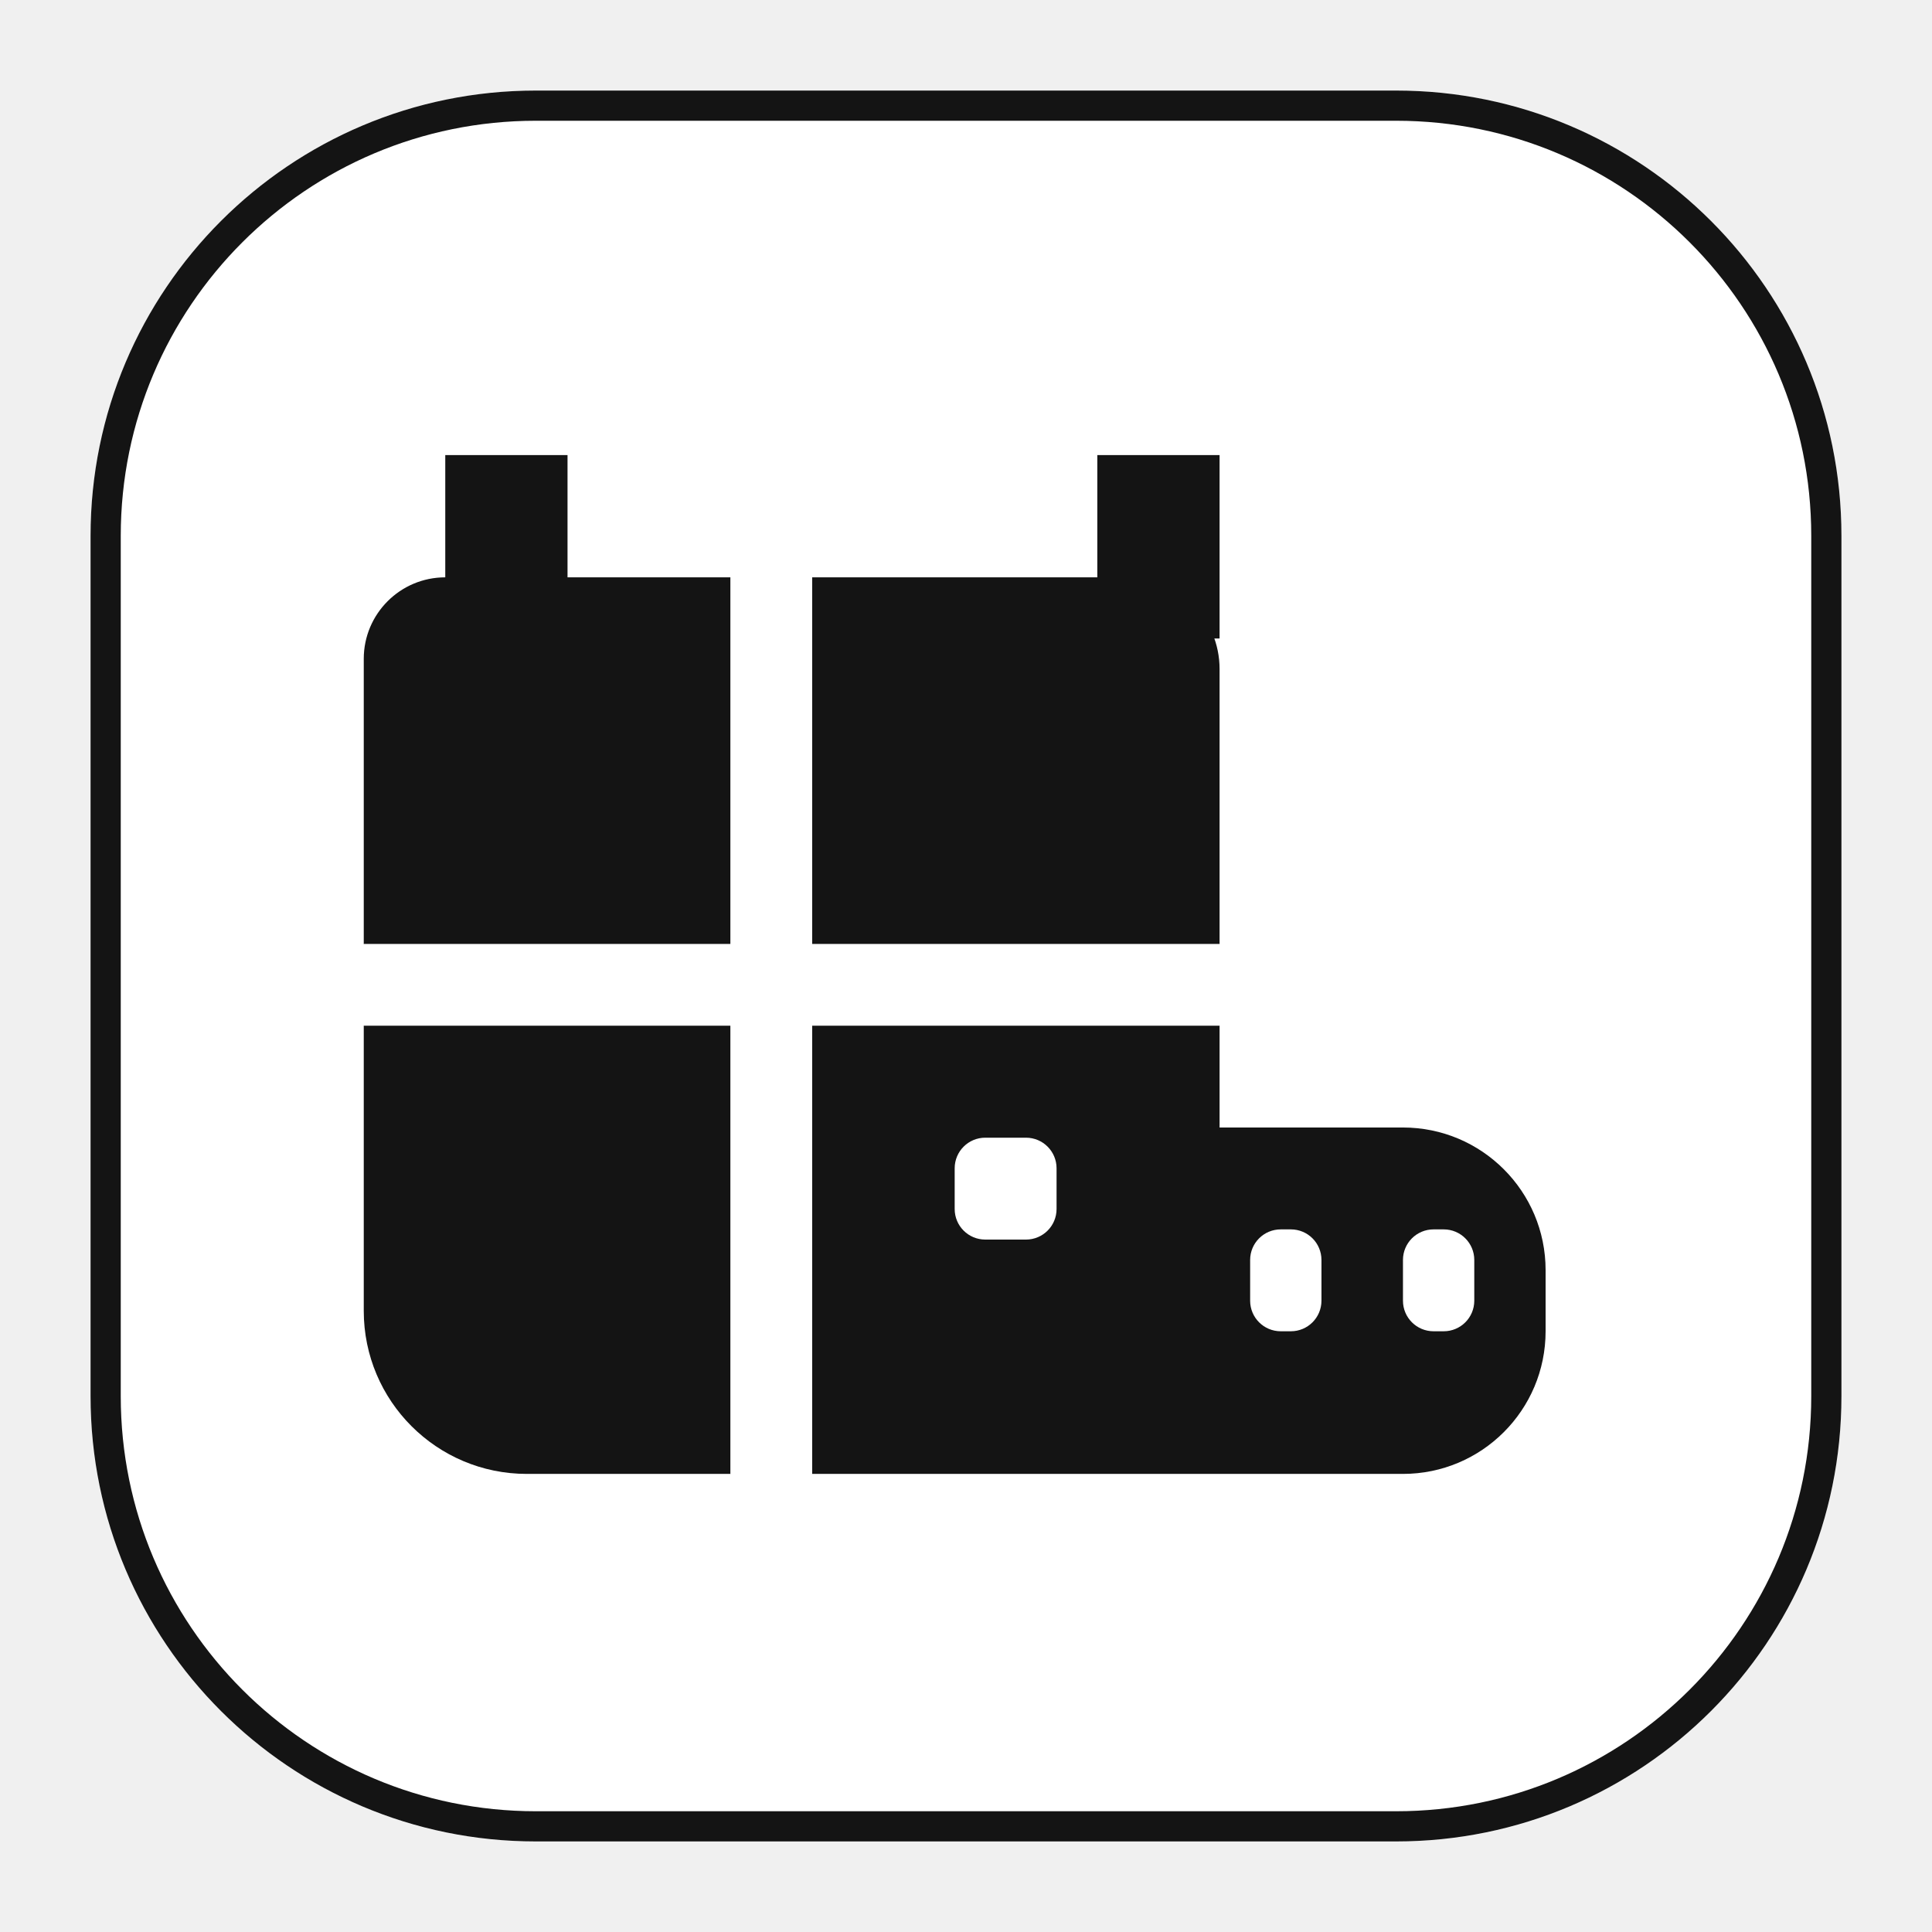
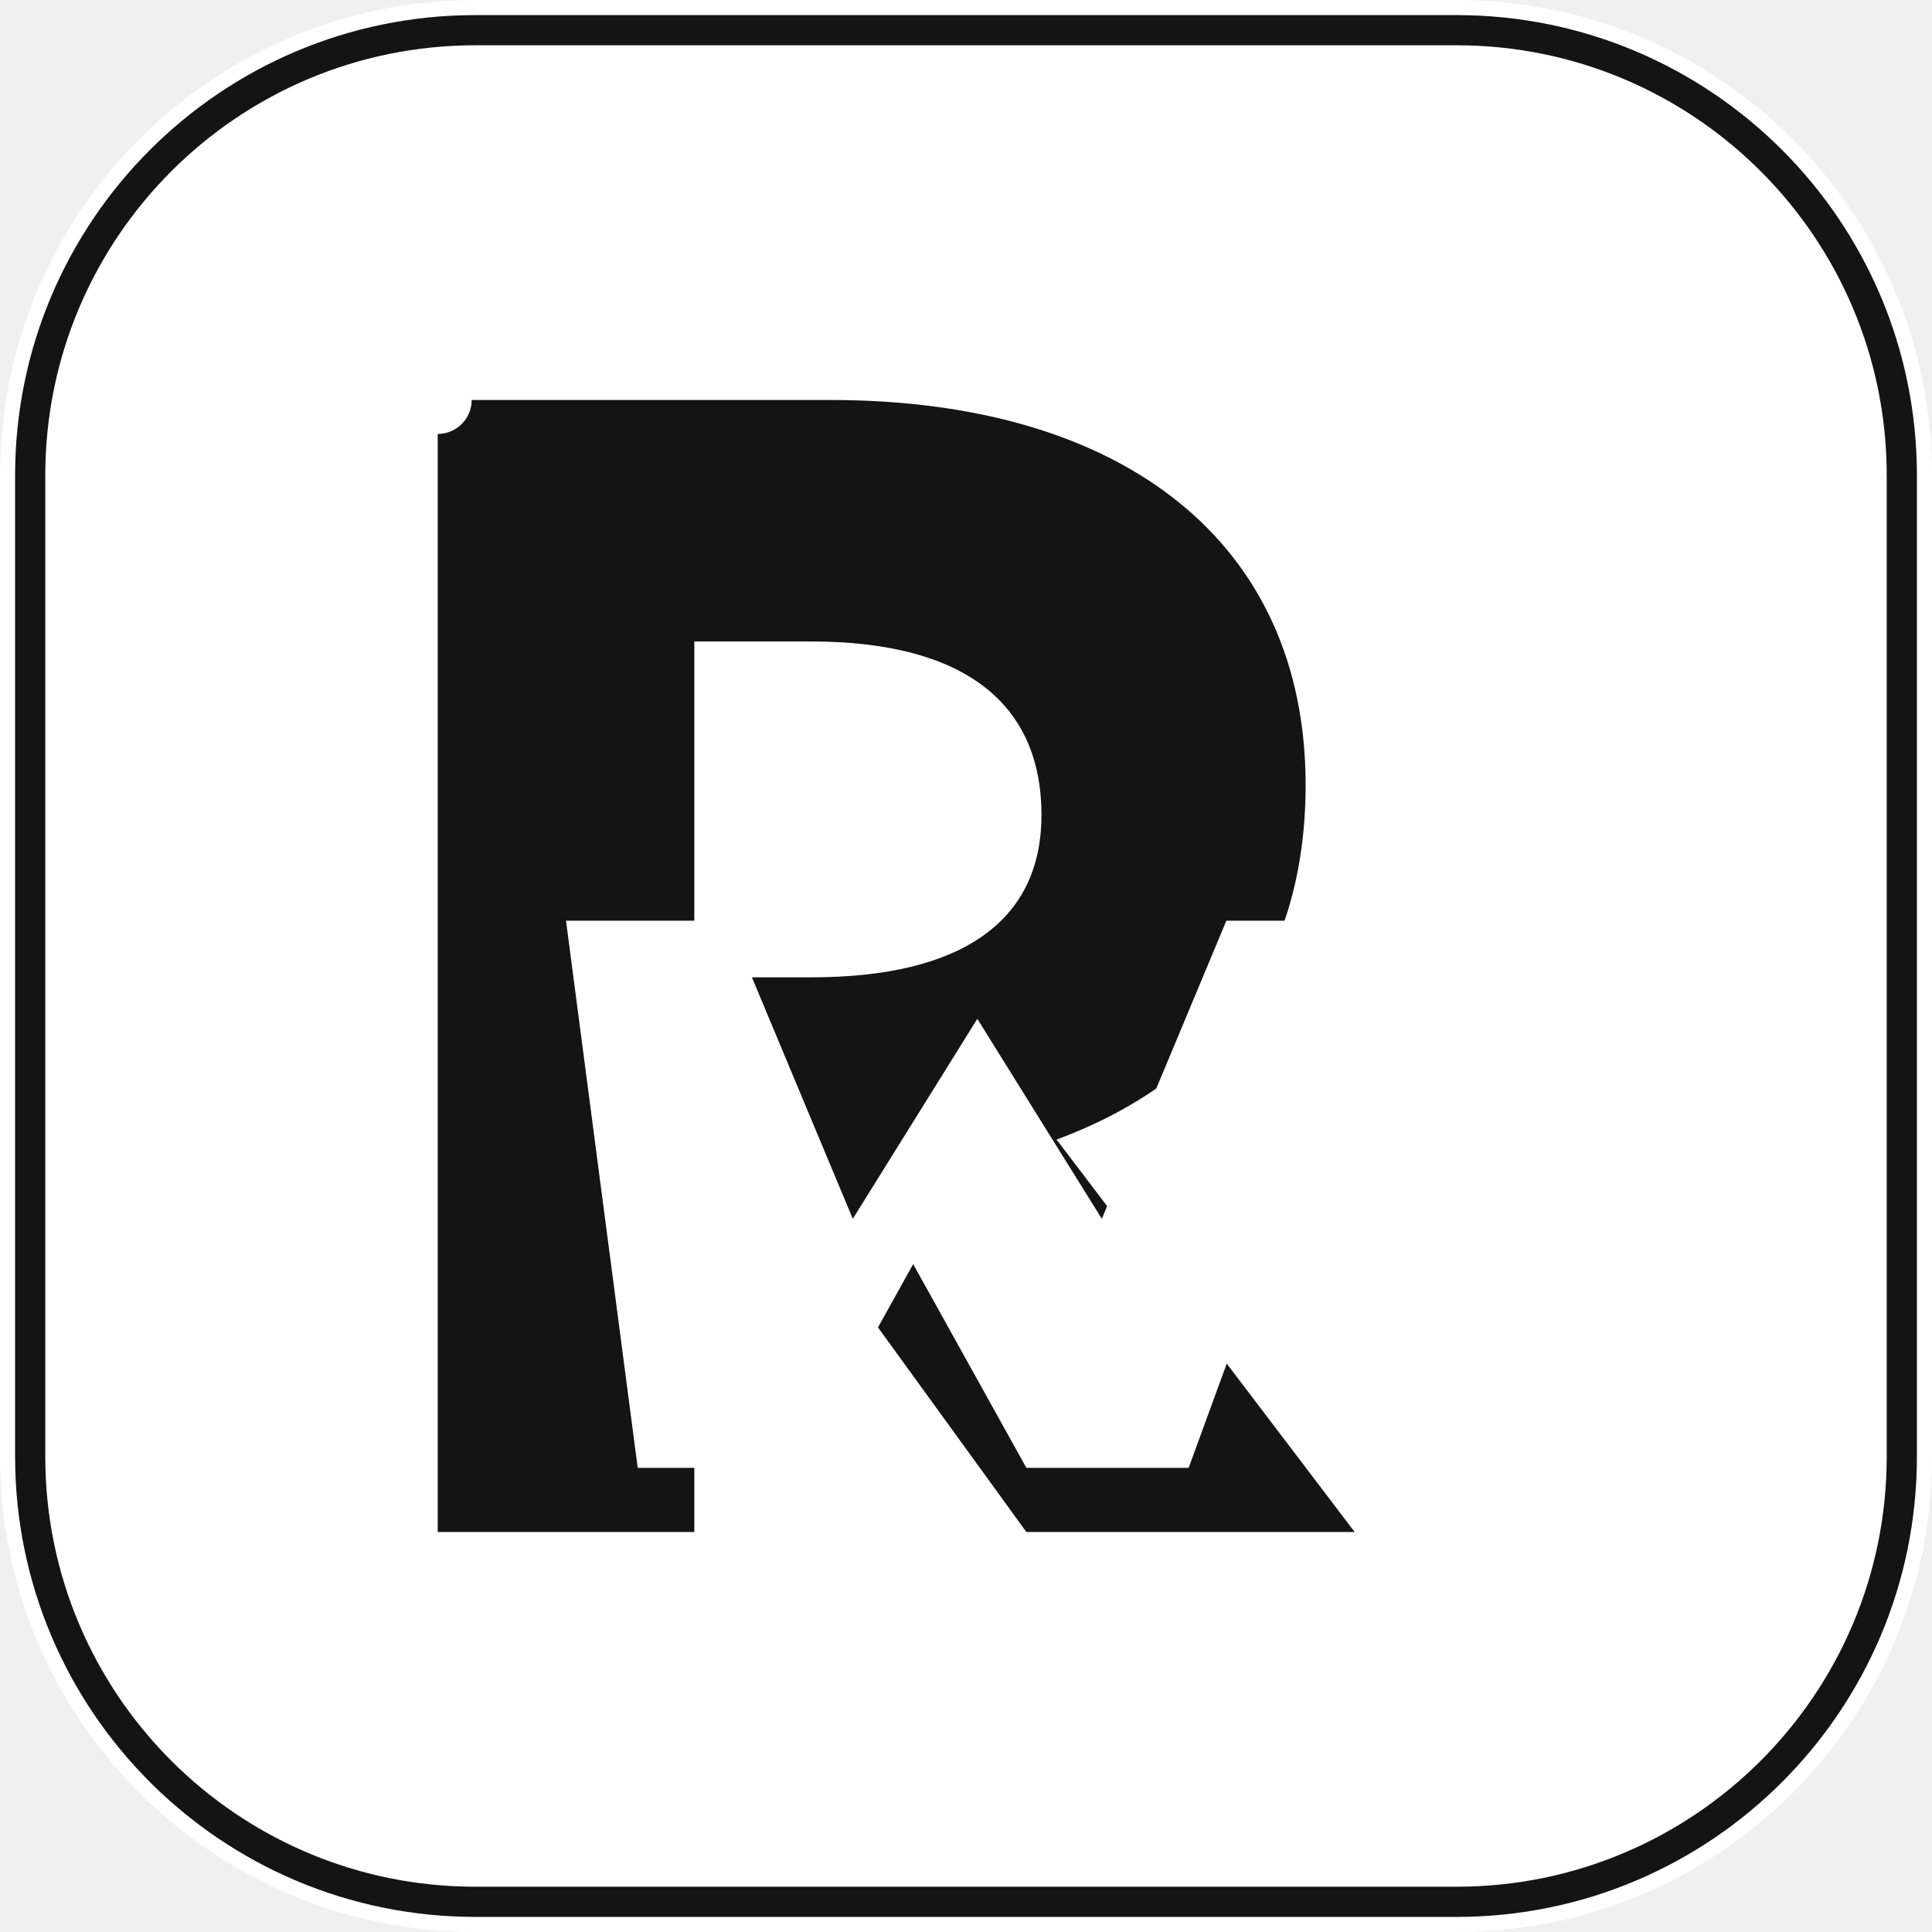
<svg xmlns="http://www.w3.org/2000/svg" viewBox="0 0 512 512" role="img" aria-label="RoleWeave monochrome app icon">
-   <rect id="icon-canvas" x="24" y="24" width="464" height="464" rx="118" fill="#ffffff" />
-   <rect id="icon-edge" x="28" y="28" width="456" height="456" rx="114" fill="none" stroke="#141414" stroke-width="8" />
-   <g id="open-herd-mark" transform="translate(64 99) scale(2.7)">
-     <path fill="#141414" d="M12 28a8 8 0 0 1 8-8h28v36H12V28Zm8-20h12v14H20Z" />
-     <path fill="#141414" d="M56 20h31a9 9 0 0 1 9 9v27H56V20Zm28-12h12v18H84Z" />
-     <path fill="#141414" d="M12 64h36v44H28a16 16 0 0 1-16-16V64Z" />
-     <path fill="#141414" d="M56 64h40v10h18a14 14 0 0 1 14 14v6a14 14 0 0 1-14 14H56V64Z" />
-     <rect x="70" y="75" width="10" height="10" rx="3" fill="#fff" />
-     <rect x="99" y="84" width="7" height="10" rx="3" fill="#fff" />
-     <rect x="114" y="84" width="7" height="10" rx="3" fill="#fff" />
-     <rect x="48" y="20" width="8" height="88" fill="#fff" />
-     <rect x="12" y="56" width="84" height="8" fill="#fff" />
-   </g>
+   <rect id="icon-canvas" x="0" y="0" width="512" height="512" rx="126" fill="#ffffff" />
+   <rect id="icon-edge" x="8" y="8" width="496" height="496" rx="118" fill="none" stroke="#141414" stroke-width="8" />
+   <path id="role-ribbon" fill="#141414" d="M116 406V106h104c78 0 126 38 126 102 0 46-23 78-66 94l79 104h-87l-66-91h-22v91h-68Zm68-236v89h31c40 0 61-15 61-43 0-30-21-46-61-46h-31Z" />
+   <path id="weave-ribbon" fill="#ffffff" d="M150 244h43l33 79 33-53 33 53 33-79h43l-53 145h-43l-30-54-30 54h-43Z" />
+   <circle id="role-node" cx="116" cy="106" r="9" fill="#ffffff" />
+   <circle id="workflow-node" cx="412" cy="264" r="9" fill="#ffffff" />
</svg>
